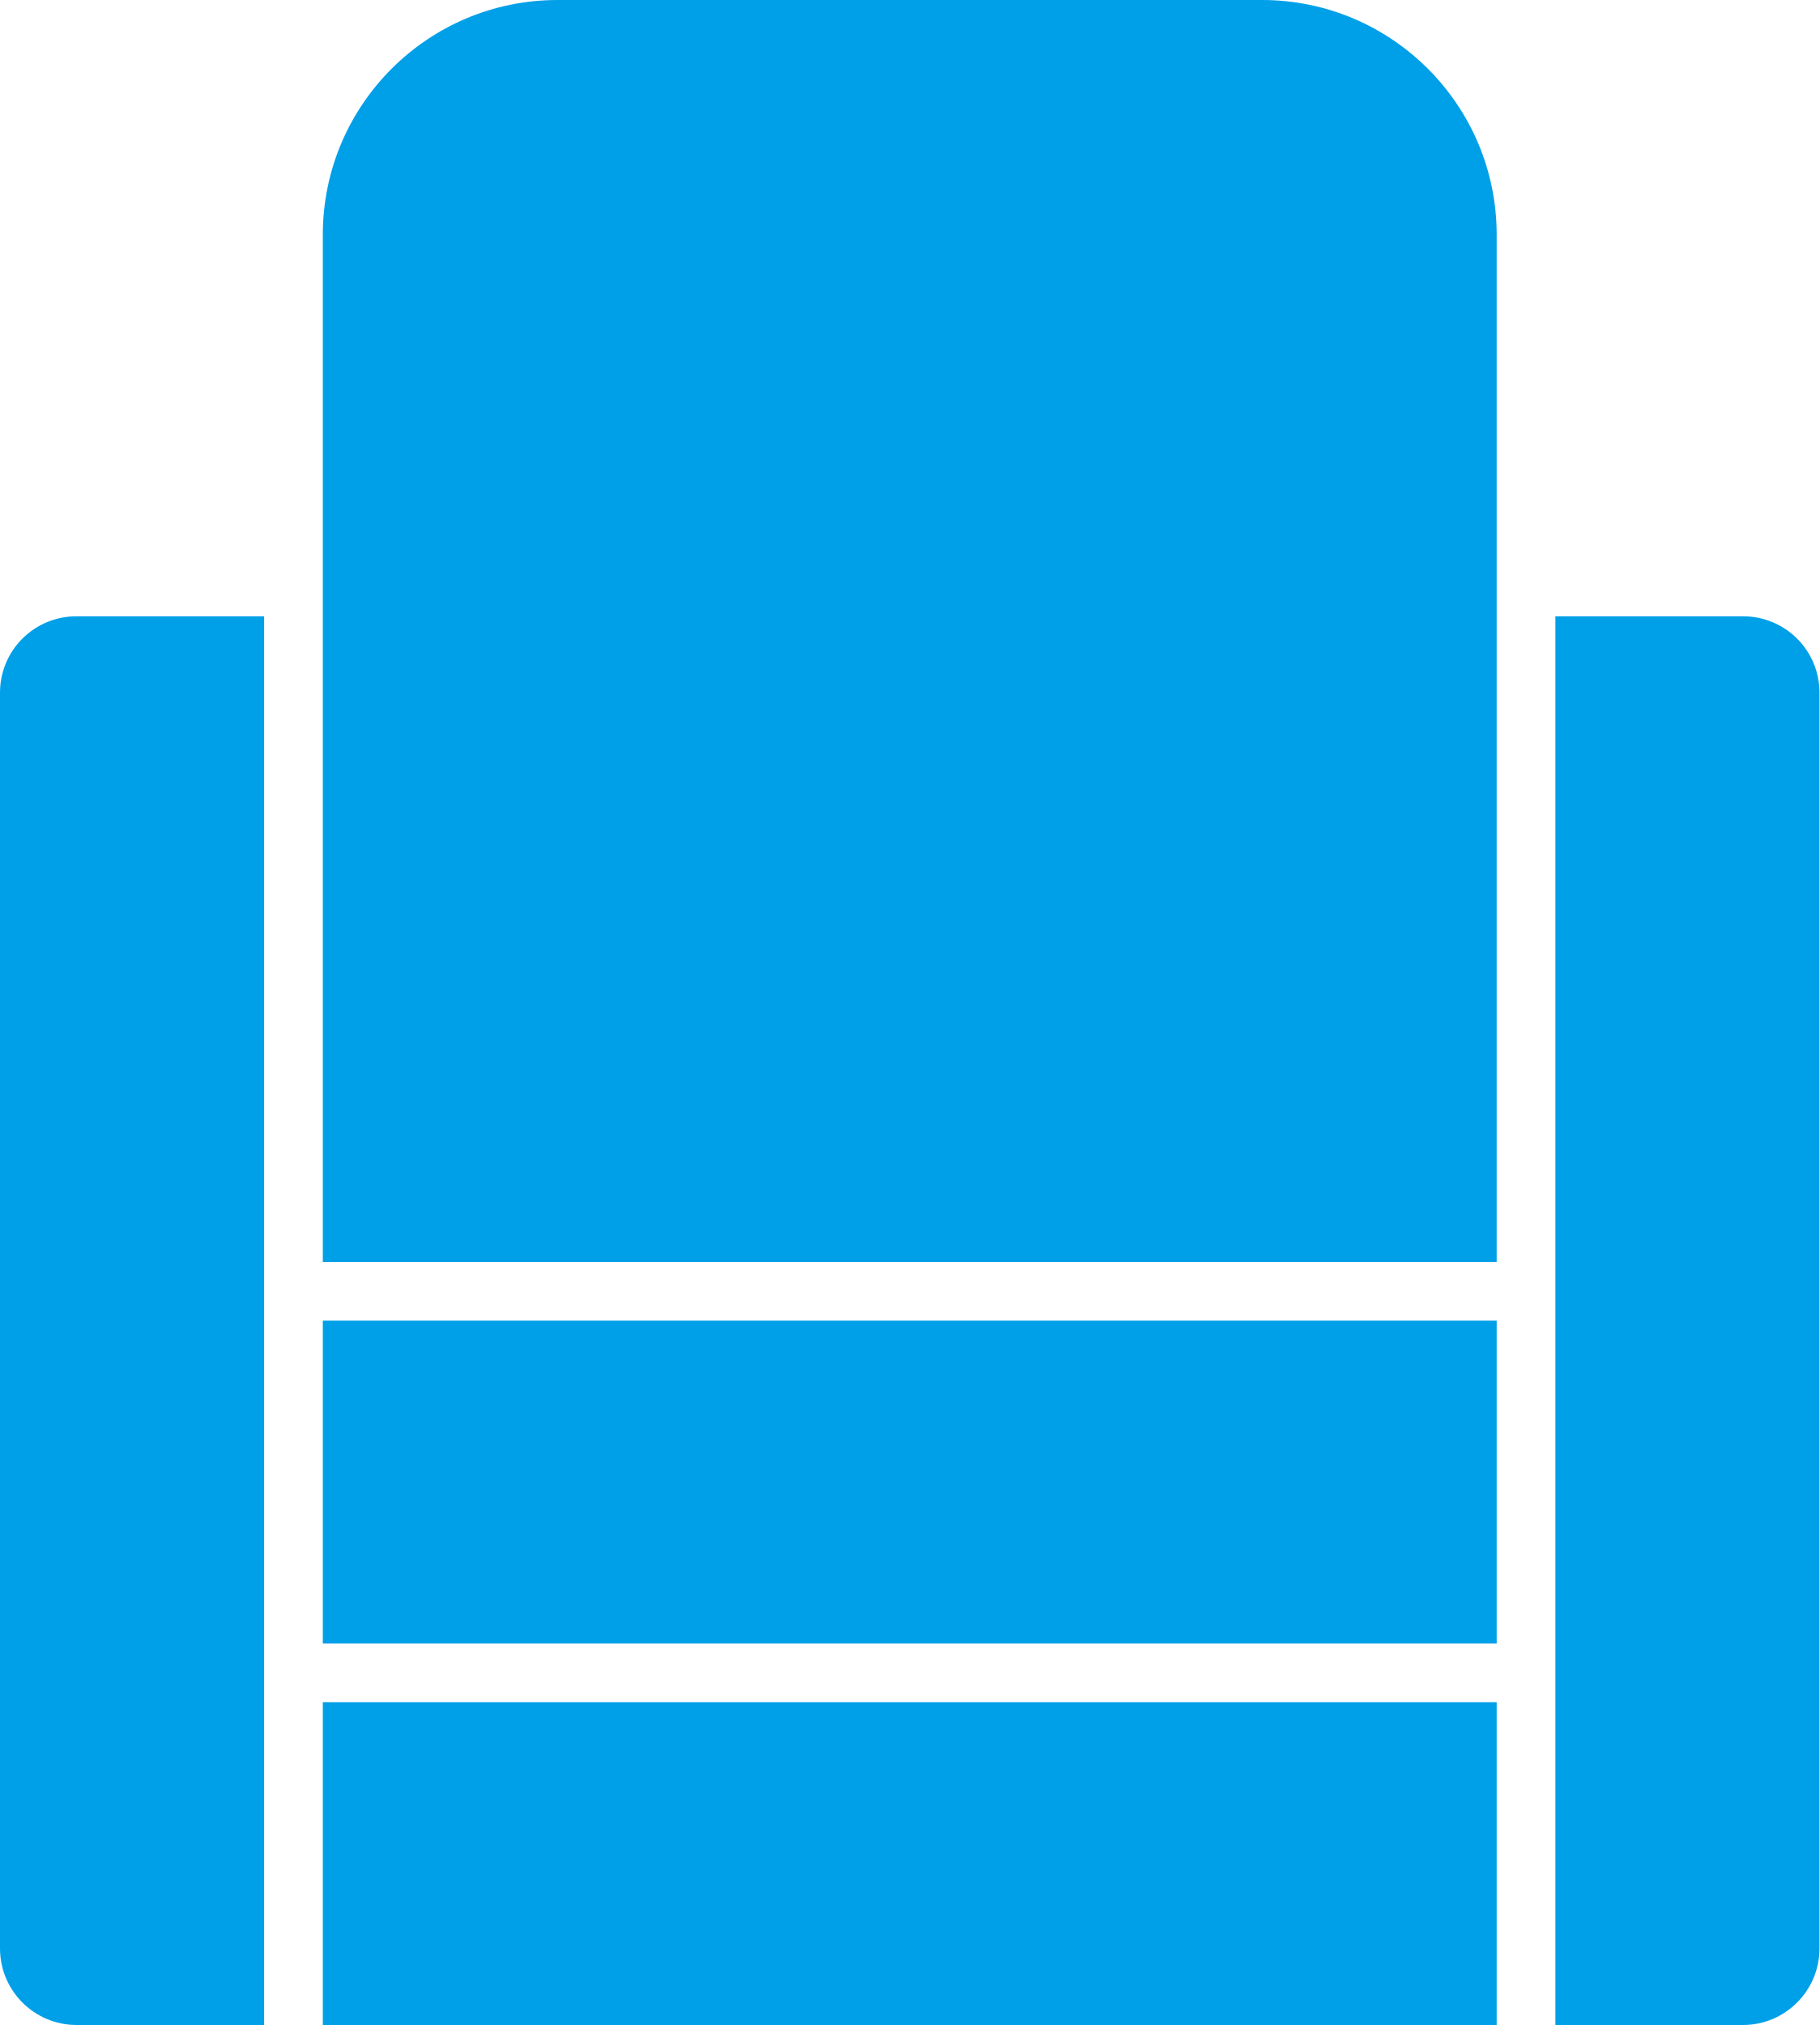
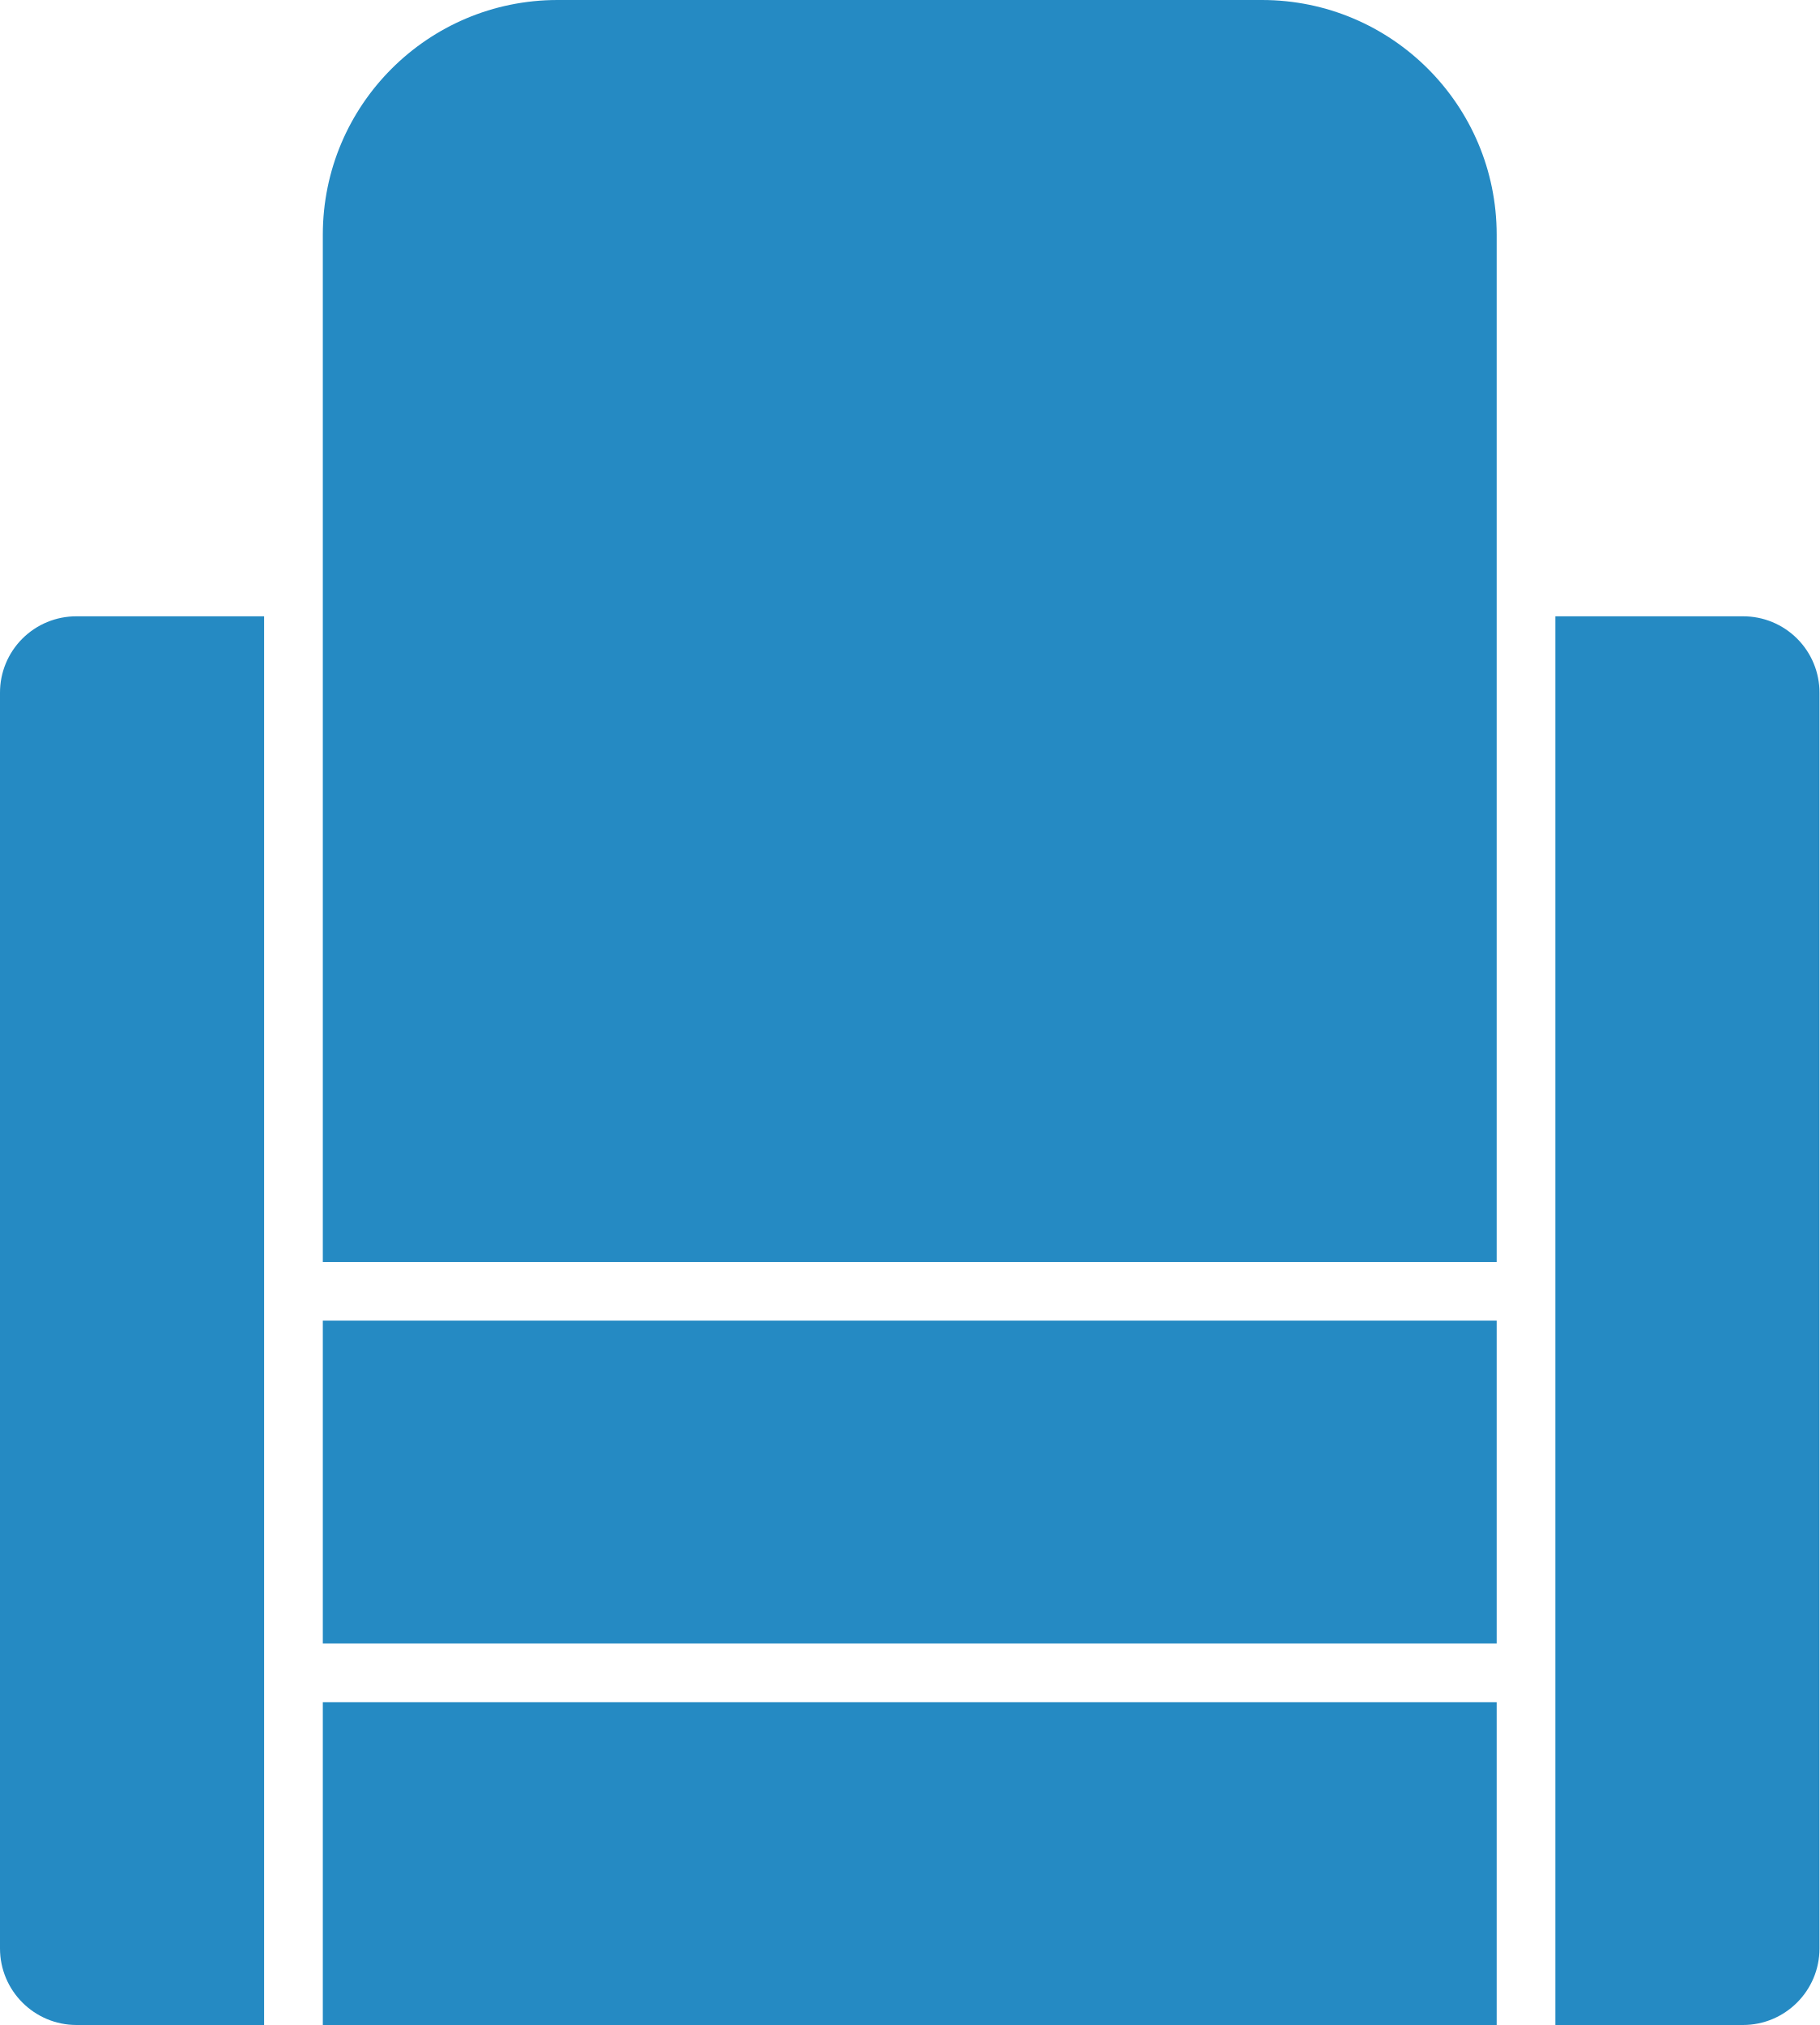
<svg xmlns="http://www.w3.org/2000/svg" viewBox="0 0 62 69">
  <defs>
-     <style>.cls-1{fill:#00a0e9;}</style>
+     <style>.cls-1{fill:#258AC3;}</style>
  </defs>
  <g id="レイヤー_2" data-name="レイヤー 2">
    <g id="_12ベタA" data-name="12ベタA">
      <path class="cls-1" d="M9,21H2.61A2.6,2.6,0,0,0,0,23.61V66.39A2.61,2.61,0,0,0,2.61,69H9Z" />
      <path class="cls-1" d="M53,21h6.39A2.6,2.6,0,0,1,62,23.61V66.39A2.61,2.61,0,0,1,59.39,69H53Z" />
      <rect class="cls-1" x="11" y="45" width="40" height="11" />
      <rect class="cls-1" x="11" y="58" width="40" height="11" />
      <path class="cls-1" d="M43,0H19a8,8,0,0,0-8,8V43H51V8A8,8,0,0,0,43,0Z" />
    </g>
  </g>
</svg>
